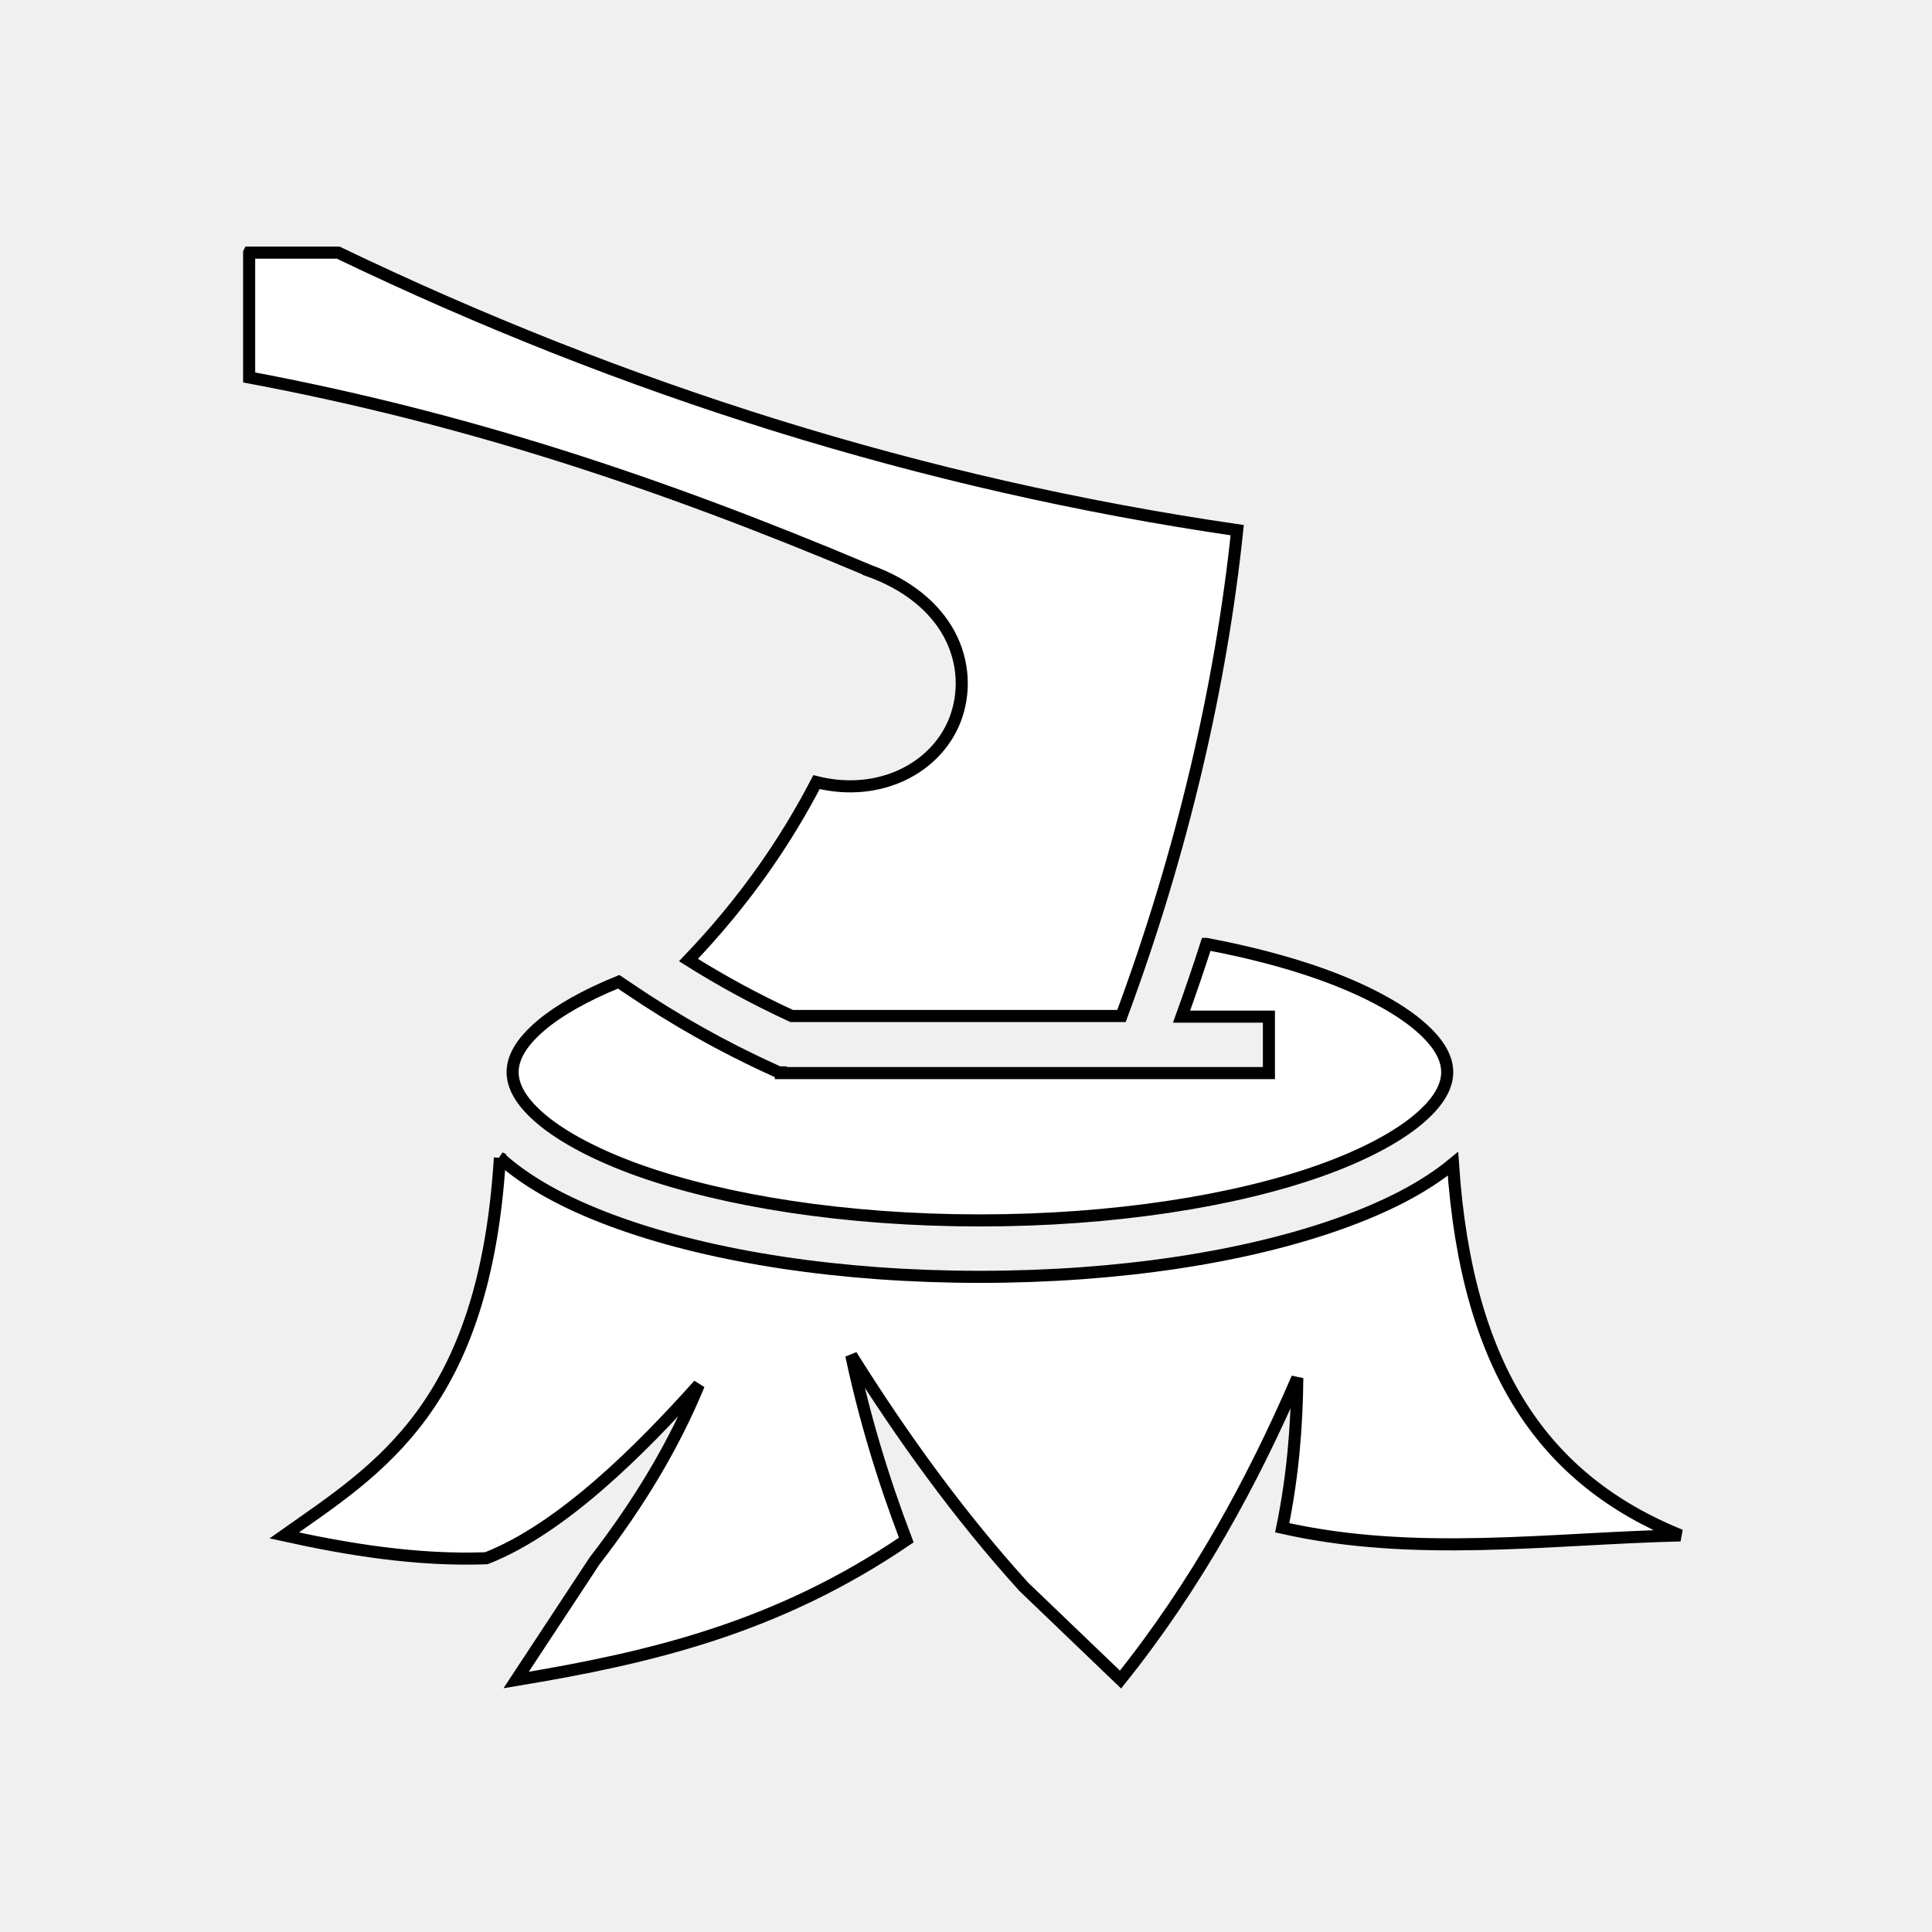
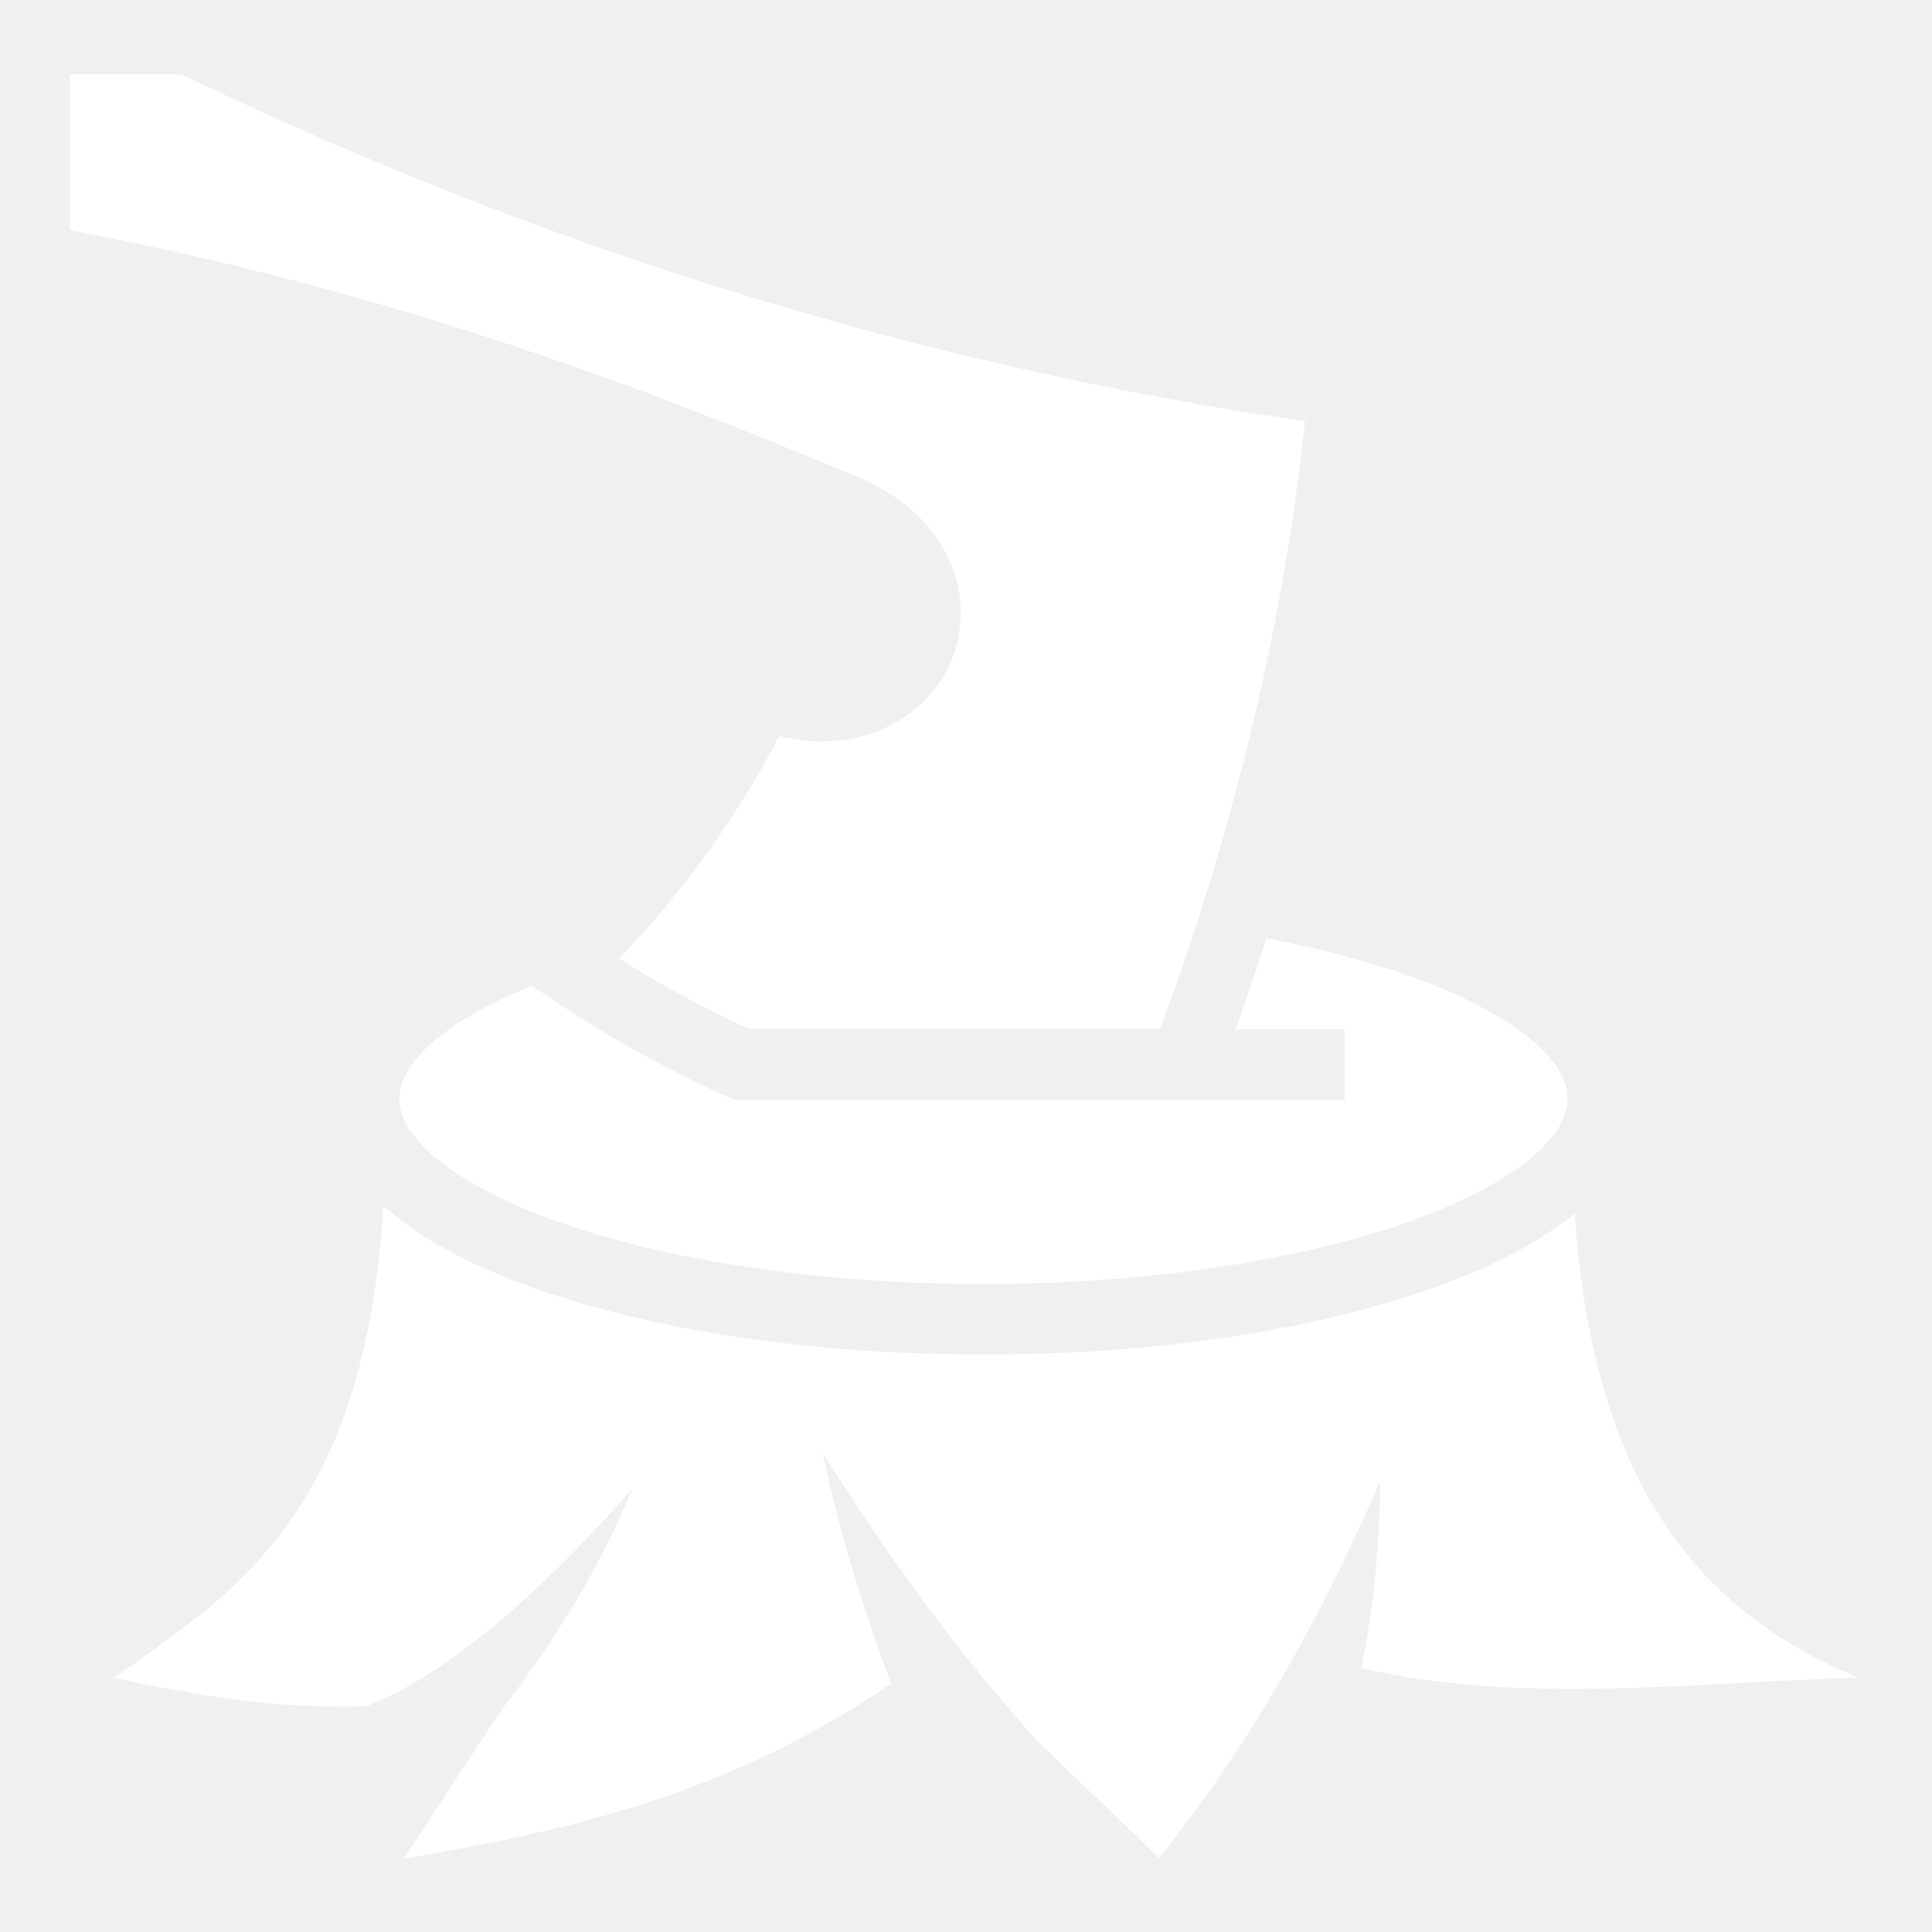
- <svg xmlns="http://www.w3.org/2000/svg" style="height: 512px; width: 512px;" viewBox="0 0 512 512">
-   <g class="" style="" transform="translate(0,0)">
-     <path d="M18.53 19.688V61.03c72.043 13.54 136.044 34.786 205.126 63.907v.032c12.827 4.56 21.984 12.106 26.844 21.186 4.94 9.23 5.268 19.71 1.75 28.563-6.227 15.67-24.807 25.573-45.78 20.374-10.345 19.927-23.93 39.623-42.407 58.937a298.547 298.547 0 0 0 34.187 18.532H307.5c20.216-54.396 32.977-109.693 38.344-160.937-104.518-15.22-203.62-46.673-297.813-91.938h-29.5zm317.095 229a713.748 713.748 0 0 1-8.22 24.093h28.94v18.69h-161.69v-.22h-.593l-1.843-.844c-16.61-7.513-32.607-16.53-48.126-27.062l-3.156-2.125c-10.943 4.44-19.705 9.41-25.563 14.342-7.023 5.915-9.563 11.066-9.563 15.594 0 4.53 2.54 9.71 9.563 15.625 7.023 5.916 18.168 11.9 32.313 16.94 28.29 10.075 68.477 16.56 112.906 16.56 44.428 0 84.648-6.485 112.937-16.56 14.146-5.04 25.29-11.024 32.314-16.94 7.023-5.913 9.562-11.095 9.562-15.624 0-4.527-2.54-9.68-9.562-15.594-7.024-5.914-18.168-11.9-32.313-16.937-10.984-3.913-23.774-7.277-37.905-9.938zm-234.03 70.843c-5.044 82.403-40.128 102.984-71.44 125.095 20.57 4.536 43.68 8.43 66.94 7.563 25.204-9.846 51.443-36.288 70.405-57.47-8.154 19.774-19.6 39.024-34.563 58.376L106.97 492.53c44.538-7.387 86.41-17.235 129.25-46.374-7.942-20.833-13.978-41.123-18.22-61.187 16.816 26.81 35.478 52.765 57.125 76.655.03.033.064.06.094.094l31.967 30.655c25.176-31.428 43.748-65.536 58.563-99.875-.153 15.875-1.45 32.3-5 49.594 43.973 9.924 87.933 3.585 131.906 2.53-44.83-18.237-70.754-54.62-75.344-123.093-9.53 7.867-22.24 14.347-37.5 19.783-31.12 11.084-72.99 17.656-119.218 17.656-46.227 0-88.068-6.573-119.188-17.658-15.56-5.542-28.473-12.174-38.062-20.25-.6-.504-1.175-1.01-1.75-1.53z" fill="#fff" fill-opacity="1" transform="translate(51.2, 51.2) scale(0.8, 0.8) rotate(0, 256, 256) skewX(0) skewY(0)" stroke="#000000" stroke-opacity="1" stroke-width="4" />
-   </g>
+ <svg xmlns="http://www.w3.org/2000/svg" viewBox="0 0 512 512">
+   <path fill="#fff" d="M18.53 19.688V61.03c72.043 13.54 136.044 34.786 205.126 63.907v.032c12.827 4.56 21.984 12.106 26.844 21.186 4.94 9.23 5.268 19.71 1.75 28.563-6.227 15.67-24.807 25.573-45.78 20.374-10.345 19.927-23.93 39.623-42.407 58.937a298.547 298.547 0 0 0 34.187 18.532H307.5c20.216-54.396 32.977-109.693 38.344-160.937-104.518-15.22-203.62-46.673-297.813-91.938h-29.5zm317.095 229a713.748 713.748 0 0 1-8.22 24.093h28.94v18.69h-161.69v-.22h-.593l-1.843-.844c-16.61-7.513-32.607-16.53-48.126-27.062l-3.156-2.125c-10.943 4.44-19.705 9.41-25.563 14.342-7.023 5.915-9.563 11.066-9.563 15.594 0 4.53 2.54 9.71 9.563 15.625 7.023 5.916 18.168 11.9 32.313 16.94 28.29 10.075 68.477 16.56 112.906 16.56 44.428 0 84.648-6.485 112.937-16.56 14.146-5.04 25.29-11.024 32.314-16.94 7.023-5.913 9.562-11.095 9.562-15.624 0-4.527-2.54-9.68-9.562-15.594-7.024-5.914-18.168-11.9-32.313-16.937-10.984-3.913-23.774-7.277-37.905-9.938zm-234.03 70.843c-5.044 82.403-40.128 102.984-71.44 125.095 20.57 4.536 43.68 8.43 66.94 7.563 25.204-9.846 51.443-36.288 70.405-57.47-8.154 19.774-19.6 39.024-34.563 58.376L106.97 492.53c44.538-7.387 86.41-17.235 129.25-46.374-7.942-20.833-13.978-41.123-18.22-61.187 16.816 26.81 35.478 52.765 57.125 76.655.03.033.064.06.094.094l31.967 30.655c25.176-31.428 43.748-65.536 58.563-99.875-.153 15.875-1.45 32.3-5 49.594 43.973 9.924 87.933 3.585 131.906 2.53-44.83-18.237-70.754-54.62-75.344-123.093-9.53 7.867-22.24 14.347-37.5 19.783-31.12 11.084-72.99 17.656-119.218 17.656-46.227 0-88.068-6.573-119.188-17.658-15.56-5.542-28.473-12.174-38.062-20.25-.6-.504-1.175-1.01-1.75-1.53z" />
</svg>
